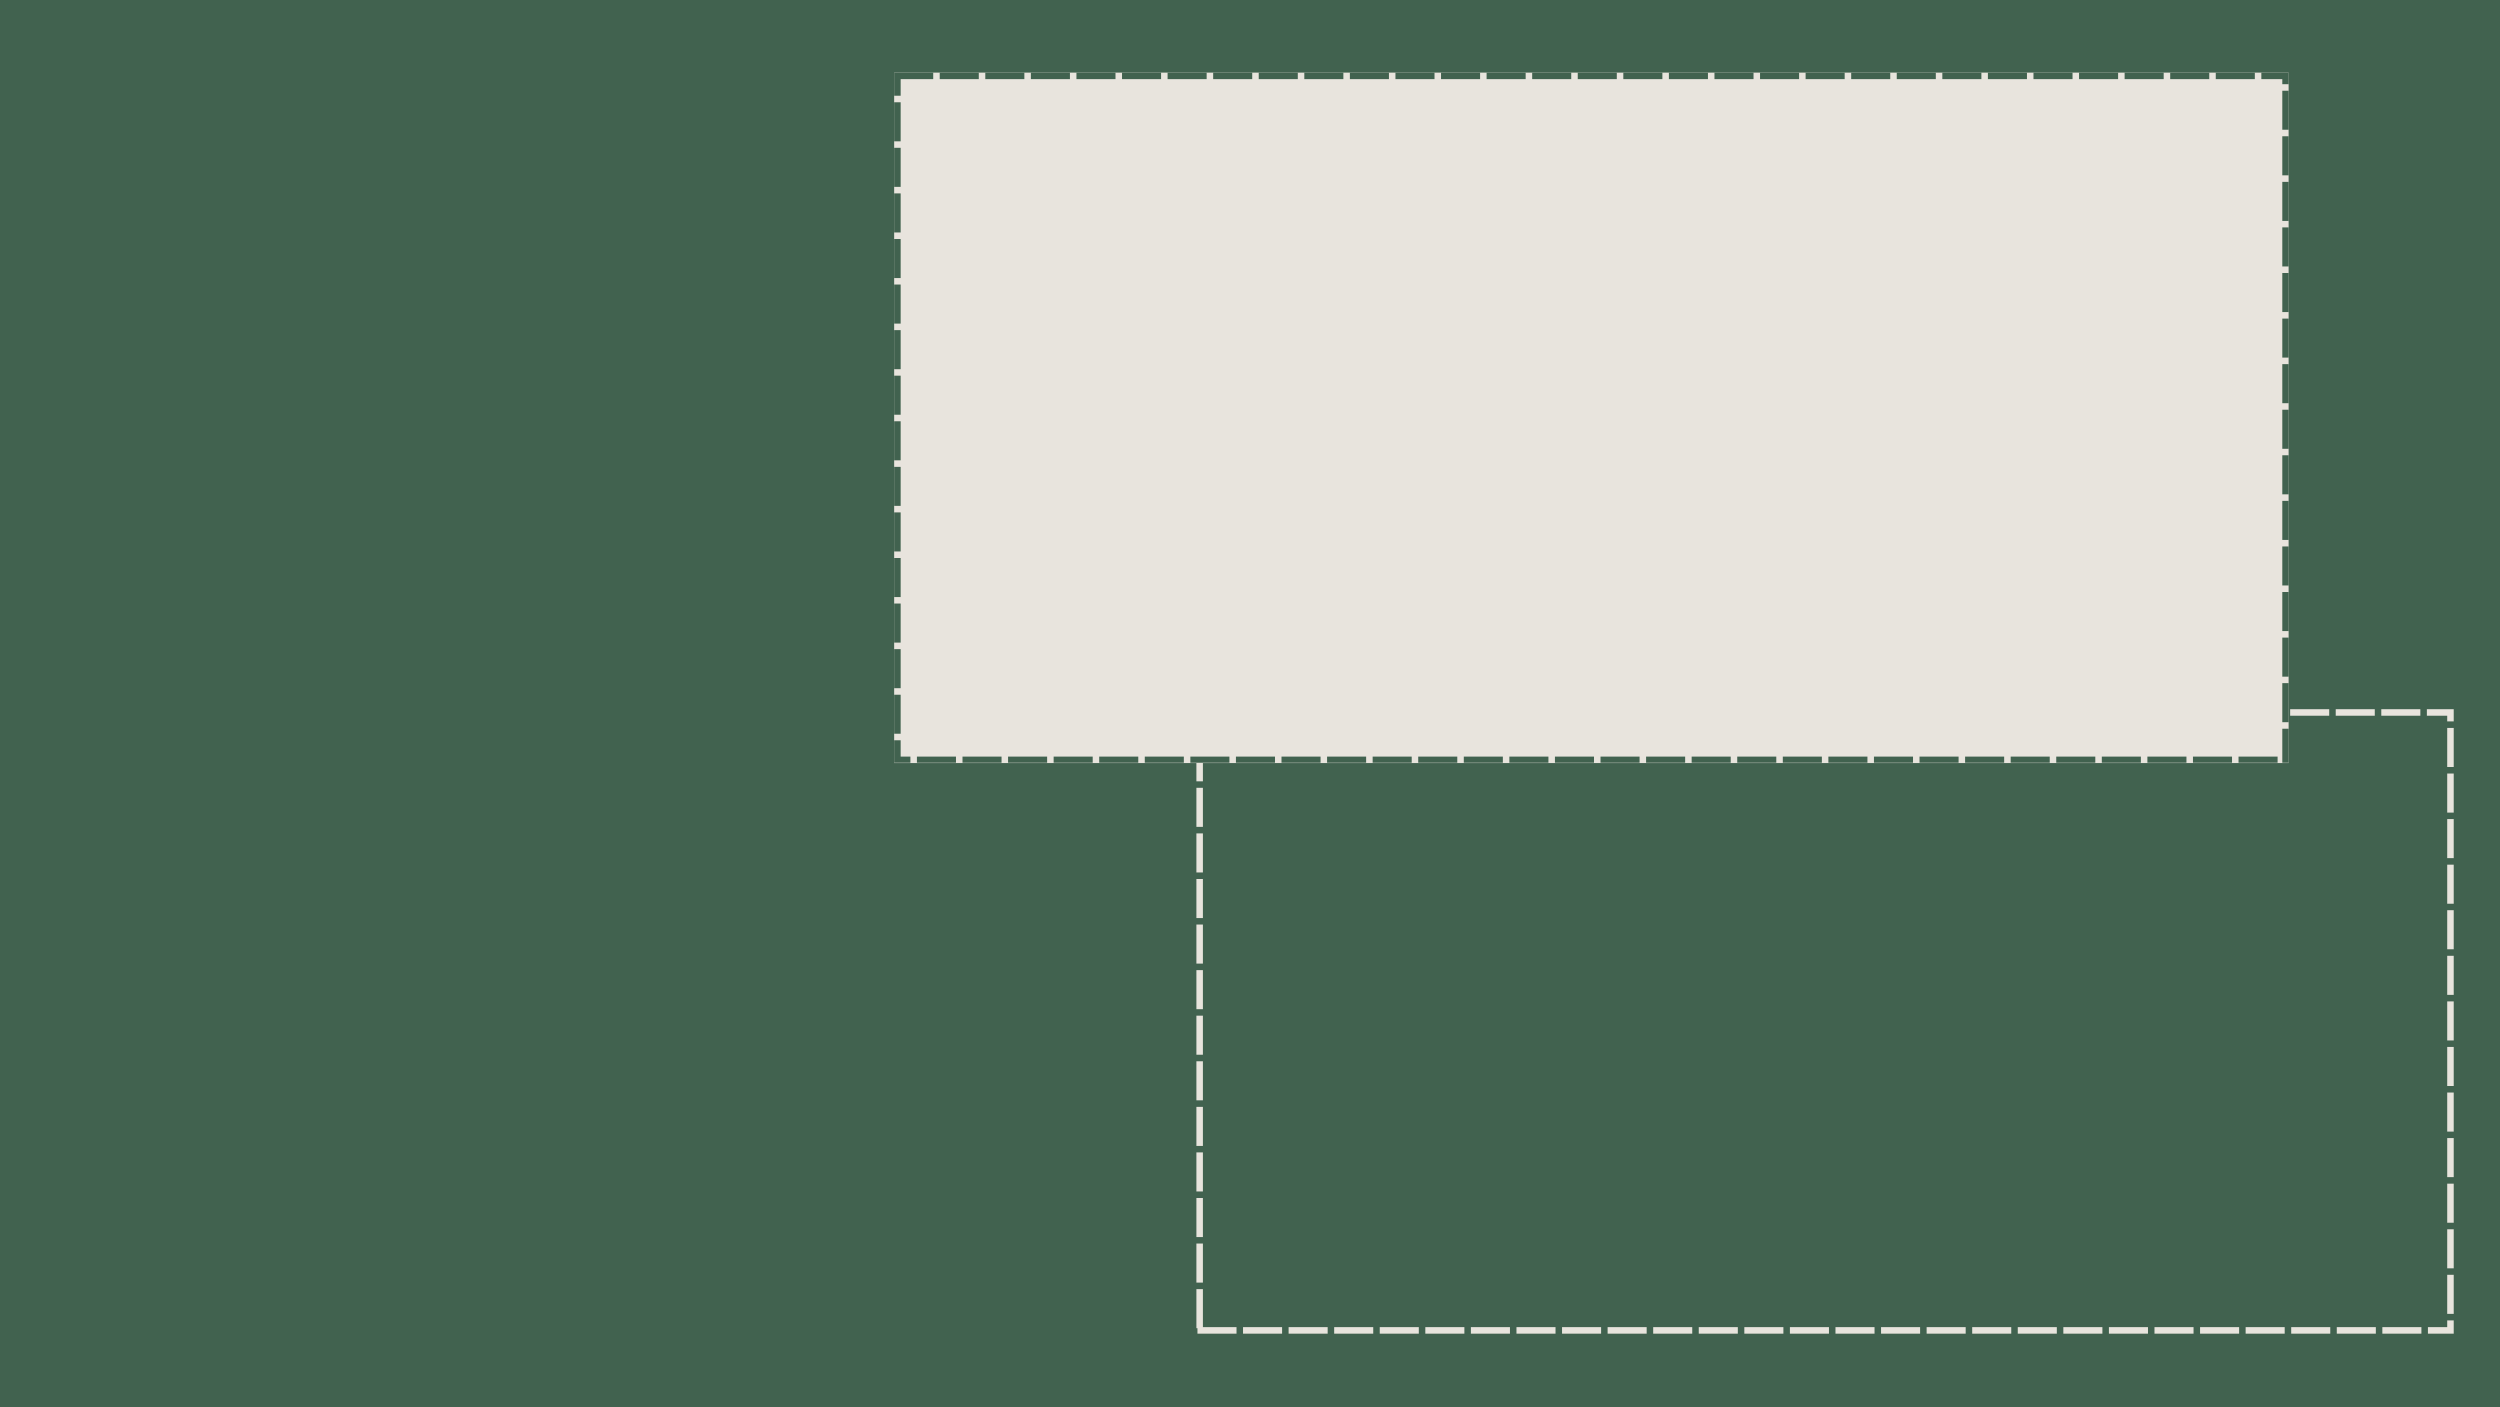
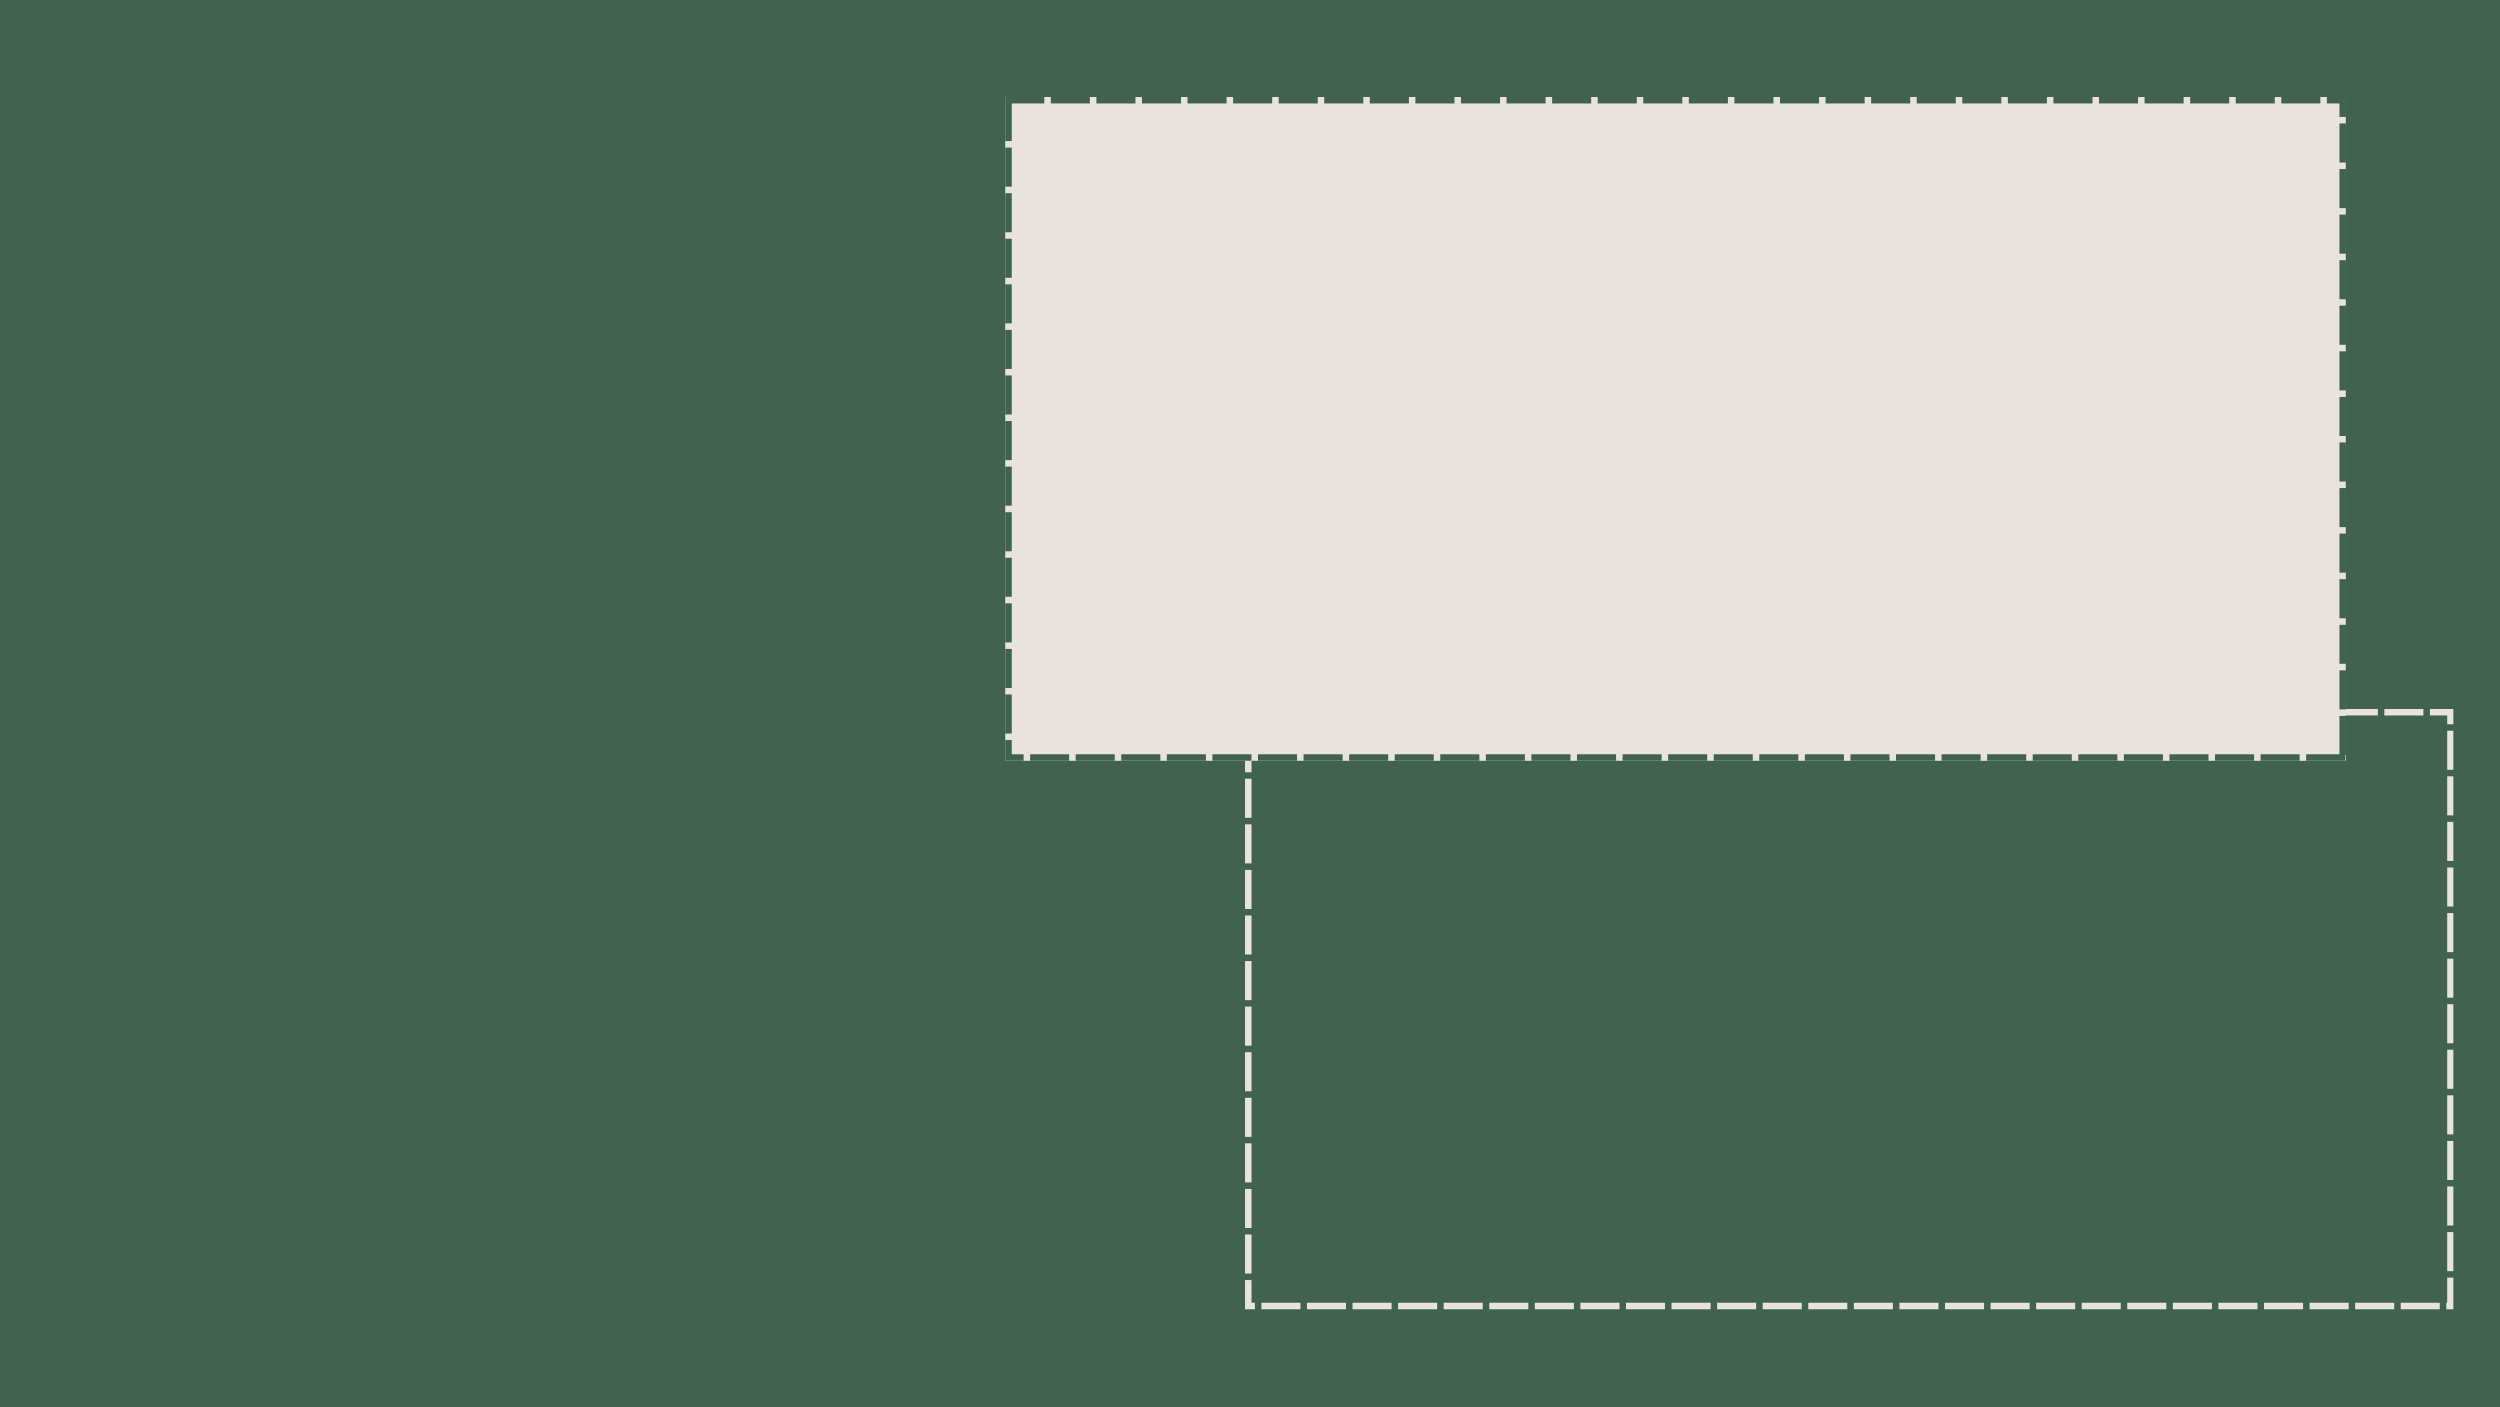
<svg xmlns="http://www.w3.org/2000/svg" width="1920" zoomAndPan="magnify" viewBox="0 0 1440 810" height="1080" preserveAspectRatio="xMidYMid meet" version="1.0">
  <defs>
-     <clipPath id="c887d3e3e0">
-       <path d="M 689.125 408.512 L 1413 408.512 L 1413 768.184 L 689.125 768.184 Z M 689.125 408.512 " clip-rule="nonzero" />
+     <clipPath id="4cac7d0922">
+       <path d="M 717.133 408.375 L 1413 408.375 L 1413 754.141 L 717.133 754.141 Z M 717.133 408.375 " clip-rule="nonzero" />
    </clipPath>
-     <clipPath id="fa4745d3d2">
-       <path d="M 689.125 408.512 L 1413.344 408.512 L 1413.344 768.184 L 689.125 768.184 Z M 689.125 408.512 " clip-rule="nonzero" />
+     <clipPath id="966d544946">
+       <path d="M 717.133 408.375 L 1413.133 408.375 L 1413.133 754.125 L 717.133 754.125 Z M 717.133 408.375 " clip-rule="nonzero" />
    </clipPath>
-     <clipPath id="7471ccde51">
-       <path d="M 515.031 41.816 L 1318.355 41.816 L 1318.355 439.539 L 515.031 439.539 Z M 515.031 41.816 " clip-rule="nonzero" />
+     <clipPath id="80ac84a6a1">
+       <path d="M 579.02 55.859 L 1351.281 55.859 L 1351.281 438.203 L 579.02 438.203 Z M 579.02 55.859 " clip-rule="nonzero" />
    </clipPath>
-     <clipPath id="10e43753c0">
-       <path d="M 515.031 41.816 L 1318.281 41.816 L 1318.281 439.316 L 515.031 439.316 Z M 515.031 41.816 " clip-rule="nonzero" />
+     <clipPath id="f696e0cedc">
+       <path d="M 579.023 55.859 L 1351.27 55.859 L 1351.27 438.195 L 579.023 438.195 Z M 579.023 55.859 " clip-rule="nonzero" />
    </clipPath>
  </defs>
  <rect x="-144" width="1728" fill="#ffffff" y="-81" height="972" fill-opacity="1" />
  <rect x="-144" width="1728" fill="#41624f" y="-81" height="972" fill-opacity="1" />
-   <g clip-path="url(#c887d3e3e0)">
-     <path fill="#41624f" d="M 689.125 408.512 L 1412.688 408.512 L 1412.688 768.184 L 689.125 768.184 Z M 689.125 408.512 " fill-opacity="1" fill-rule="nonzero" />
+   <g clip-path="url(#4cac7d0922)">
+     <path fill="#41624f" d="M 717.133 408.375 L 1412.711 408.375 L 1412.711 754.141 L 717.133 754.141 Z M 717.133 408.375 " fill-opacity="1" fill-rule="nonzero" />
  </g>
-   <g clip-path="url(#fa4745d3d2)">
-     <path fill="#e8e4dd" d="M 715.375 404.762 L 737.875 404.762 L 737.875 412.262 L 715.375 412.262 Z M 741.625 404.762 L 764.125 404.762 L 764.125 412.262 L 741.625 412.262 Z M 767.875 404.762 L 790.375 404.762 L 790.375 412.262 L 767.875 412.262 Z M 794.125 404.762 L 816.625 404.762 L 816.625 412.262 L 794.125 412.262 Z M 820.375 404.762 L 842.875 404.762 L 842.875 412.262 L 820.375 412.262 Z M 846.625 404.762 L 869.125 404.762 L 869.125 412.262 L 846.625 412.262 Z M 872.875 404.762 L 895.375 404.762 L 895.375 412.262 L 872.875 412.262 Z M 899.125 404.762 L 921.625 404.762 L 921.625 412.262 L 899.125 412.262 Z M 925.375 404.762 L 947.875 404.762 L 947.875 412.262 L 925.375 412.262 Z M 951.625 404.762 L 974.125 404.762 L 974.125 412.262 L 951.625 412.262 Z M 977.875 404.762 L 1000.375 404.762 L 1000.375 412.262 L 977.875 412.262 Z M 1004.125 404.762 L 1026.625 404.762 L 1026.625 412.262 L 1004.125 412.262 Z M 1030.375 404.762 L 1052.875 404.762 L 1052.875 412.262 L 1030.375 412.262 Z M 1056.625 404.762 L 1079.125 404.762 L 1079.125 412.262 L 1056.625 412.262 Z M 1082.875 404.762 L 1105.375 404.762 L 1105.375 412.262 L 1082.875 412.262 Z M 1109.125 404.762 L 1131.625 404.762 L 1131.625 412.262 L 1109.125 412.262 Z M 1135.375 404.762 L 1157.875 404.762 L 1157.875 412.262 L 1135.375 412.262 Z M 1161.625 404.762 L 1184.125 404.762 L 1184.125 412.262 L 1161.625 412.262 Z M 1187.875 404.762 L 1210.375 404.762 L 1210.375 412.262 L 1187.875 412.262 Z M 1214.125 404.762 L 1236.625 404.762 L 1236.625 412.262 L 1214.125 412.262 Z M 1240.375 404.762 L 1262.875 404.762 L 1262.875 412.262 L 1240.375 412.262 Z M 1266.625 404.762 L 1289.125 404.762 L 1289.125 412.262 L 1266.625 412.262 Z M 1292.875 404.762 L 1315.375 404.762 L 1315.375 412.262 L 1292.875 412.262 Z M 1319.125 404.762 L 1341.625 404.762 L 1341.625 412.262 L 1319.125 412.262 Z M 1345.375 404.762 L 1367.875 404.762 L 1367.875 412.262 L 1345.375 412.262 Z M 1371.625 404.762 L 1394.125 404.762 L 1394.125 412.262 L 1371.625 412.262 Z M 1397.875 404.762 L 1417.094 404.762 L 1417.094 415.543 L 1409.594 415.543 L 1409.594 408.512 L 1413.344 408.512 L 1413.344 412.262 L 1397.875 412.262 Z M 1417.094 419.293 L 1417.094 441.793 L 1409.594 441.793 L 1409.594 419.293 Z M 1417.094 445.543 L 1417.094 468.043 L 1409.594 468.043 L 1409.594 445.543 Z M 1417.094 471.793 L 1417.094 494.293 L 1409.594 494.293 L 1409.594 471.793 Z M 1417.094 498.043 L 1417.094 520.543 L 1409.594 520.543 L 1409.594 498.043 Z M 1417.094 524.293 L 1417.094 546.793 L 1409.594 546.793 L 1409.594 524.293 Z M 1417.094 550.543 L 1417.094 573.043 L 1409.594 573.043 L 1409.594 550.543 Z M 1417.094 576.793 L 1417.094 599.293 L 1409.594 599.293 L 1409.594 576.793 Z M 1417.094 603.043 L 1417.094 625.543 L 1409.594 625.543 L 1409.594 603.043 Z M 1417.094 629.293 L 1417.094 651.793 L 1409.594 651.793 L 1409.594 629.293 Z M 1417.094 655.543 L 1417.094 678.043 L 1409.594 678.043 L 1409.594 655.543 Z M 1417.094 681.793 L 1417.094 704.293 L 1409.594 704.293 L 1409.594 681.793 Z M 1417.094 708.043 L 1417.094 730.543 L 1409.594 730.543 L 1409.594 708.043 Z M 1417.094 734.293 L 1417.094 756.793 L 1409.594 756.793 L 1409.594 734.293 Z M 1417.094 760.543 L 1417.094 771.934 L 1398.484 771.934 L 1398.484 764.434 L 1413.344 764.434 L 1413.344 768.184 L 1409.594 768.184 L 1409.594 760.543 Z M 1394.734 771.934 L 1372.234 771.934 L 1372.234 764.434 L 1394.734 764.434 Z M 1368.484 771.934 L 1345.984 771.934 L 1345.984 764.434 L 1368.484 764.434 Z M 1342.234 771.934 L 1319.734 771.934 L 1319.734 764.434 L 1342.234 764.434 Z M 1315.984 771.934 L 1293.484 771.934 L 1293.484 764.434 L 1315.984 764.434 Z M 1289.734 771.934 L 1267.234 771.934 L 1267.234 764.434 L 1289.734 764.434 Z M 1263.484 771.934 L 1240.984 771.934 L 1240.984 764.434 L 1263.484 764.434 Z M 1237.234 771.934 L 1214.734 771.934 L 1214.734 764.434 L 1237.234 764.434 Z M 1210.984 771.934 L 1188.484 771.934 L 1188.484 764.434 L 1210.984 764.434 Z M 1184.734 771.934 L 1162.234 771.934 L 1162.234 764.434 L 1184.734 764.434 Z M 1158.484 771.934 L 1135.984 771.934 L 1135.984 764.434 L 1158.484 764.434 Z M 1132.234 771.934 L 1109.734 771.934 L 1109.734 764.434 L 1132.234 764.434 Z M 1105.984 771.934 L 1083.484 771.934 L 1083.484 764.434 L 1105.984 764.434 Z M 1079.734 771.934 L 1057.234 771.934 L 1057.234 764.434 L 1079.734 764.434 Z M 1053.484 771.934 L 1030.984 771.934 L 1030.984 764.434 L 1053.484 764.434 Z M 1027.234 771.934 L 1004.734 771.934 L 1004.734 764.434 L 1027.234 764.434 Z M 1000.984 771.934 L 978.484 771.934 L 978.484 764.434 L 1000.984 764.434 Z M 974.734 771.934 L 952.234 771.934 L 952.234 764.434 L 974.734 764.434 Z M 948.484 771.934 L 925.984 771.934 L 925.984 764.434 L 948.484 764.434 Z M 922.234 771.934 L 899.734 771.934 L 899.734 764.434 L 922.234 764.434 Z M 895.984 771.934 L 873.484 771.934 L 873.484 764.434 L 895.984 764.434 Z M 869.734 771.934 L 847.234 771.934 L 847.234 764.434 L 869.734 764.434 Z M 843.484 771.934 L 820.984 771.934 L 820.984 764.434 L 843.484 764.434 Z M 817.234 771.934 L 794.734 771.934 L 794.734 764.434 L 817.234 764.434 Z M 790.984 771.934 L 768.484 771.934 L 768.484 764.434 L 790.984 764.434 Z M 764.734 771.934 L 742.234 771.934 L 742.234 764.434 L 764.734 764.434 Z M 738.484 771.934 L 715.984 771.934 L 715.984 764.434 L 738.484 764.434 Z M 712.234 771.934 L 689.734 771.934 L 689.734 764.434 L 712.234 764.434 Z M 685.375 765.039 L 685.375 742.539 L 692.875 742.539 L 692.875 765.039 Z M 685.375 738.789 L 685.375 716.289 L 692.875 716.289 L 692.875 738.789 Z M 685.375 712.539 L 685.375 690.039 L 692.875 690.039 L 692.875 712.539 Z M 685.375 686.289 L 685.375 663.789 L 692.875 663.789 L 692.875 686.289 Z M 685.375 660.039 L 685.375 637.539 L 692.875 637.539 L 692.875 660.039 Z M 685.375 633.789 L 685.375 611.289 L 692.875 611.289 L 692.875 633.789 Z M 685.375 607.539 L 685.375 585.039 L 692.875 585.039 L 692.875 607.539 Z M 685.375 581.289 L 685.375 558.789 L 692.875 558.789 L 692.875 581.289 Z M 685.375 555.039 L 685.375 532.539 L 692.875 532.539 L 692.875 555.039 Z M 685.375 528.789 L 685.375 506.289 L 692.875 506.289 L 692.875 528.789 Z M 685.375 502.539 L 685.375 480.039 L 692.875 480.039 L 692.875 502.539 Z M 685.375 476.289 L 685.375 453.789 L 692.875 453.789 L 692.875 476.289 Z M 685.375 450.039 L 685.375 427.539 L 692.875 427.539 L 692.875 450.039 Z M 685.375 423.789 L 685.375 404.762 L 711.625 404.762 L 711.625 412.262 L 689.125 412.262 L 689.125 408.512 L 692.875 408.512 L 692.875 423.789 Z M 685.375 423.789 " fill-opacity="1" fill-rule="nonzero" />
+   <g clip-path="url(#966d544946)">
+     <path fill="#e8e4dd" d="M 743.383 404.625 L 765.883 404.625 L 765.883 412.125 L 743.383 412.125 Z M 769.633 404.625 L 792.133 404.625 L 792.133 412.125 L 769.633 412.125 Z M 795.883 404.625 L 818.383 404.625 L 818.383 412.125 L 795.883 412.125 Z M 822.133 404.625 L 844.633 404.625 L 844.633 412.125 L 822.133 412.125 Z M 848.383 404.625 L 870.883 404.625 L 870.883 412.125 L 848.383 412.125 Z M 874.633 404.625 L 897.133 404.625 L 897.133 412.125 L 874.633 412.125 Z M 900.883 404.625 L 923.383 404.625 L 923.383 412.125 L 900.883 412.125 Z M 927.133 404.625 L 949.633 404.625 L 949.633 412.125 L 927.133 412.125 Z M 953.383 404.625 L 975.883 404.625 L 975.883 412.125 L 953.383 412.125 Z M 979.633 404.625 L 1002.133 404.625 L 1002.133 412.125 L 979.633 412.125 Z M 1005.883 404.625 L 1028.383 404.625 L 1028.383 412.125 L 1005.883 412.125 Z M 1032.133 404.625 L 1054.633 404.625 L 1054.633 412.125 L 1032.133 412.125 Z M 1058.383 404.625 L 1080.883 404.625 L 1080.883 412.125 L 1058.383 412.125 Z M 1084.633 404.625 L 1107.133 404.625 L 1107.133 412.125 L 1084.633 412.125 Z M 1110.883 404.625 L 1133.383 404.625 L 1133.383 412.125 L 1110.883 412.125 Z M 1137.133 404.625 L 1159.633 404.625 L 1159.633 412.125 L 1137.133 412.125 Z M 1163.383 404.625 L 1185.883 404.625 L 1185.883 412.125 L 1163.383 412.125 Z M 1189.633 404.625 L 1212.133 404.625 L 1212.133 412.125 L 1189.633 412.125 Z M 1215.883 404.625 L 1238.383 404.625 L 1238.383 412.125 L 1215.883 412.125 Z M 1242.133 404.625 L 1264.633 404.625 L 1264.633 412.125 L 1242.133 412.125 Z M 1268.383 404.625 L 1290.883 404.625 L 1290.883 412.125 L 1268.383 412.125 Z M 1294.633 404.625 L 1317.133 404.625 L 1317.133 412.125 L 1294.633 412.125 Z M 1320.883 404.625 L 1343.383 404.625 L 1343.383 412.125 L 1320.883 412.125 Z M 1347.133 404.625 L 1369.633 404.625 L 1369.633 412.125 L 1347.133 412.125 Z M 1373.383 404.625 L 1395.883 404.625 L 1395.883 412.125 L 1373.383 412.125 Z M 1399.633 404.625 L 1417.094 404.625 L 1417.094 417.164 L 1409.594 417.164 L 1409.594 408.375 L 1413.344 408.375 L 1413.344 412.125 L 1399.633 412.125 Z M 1417.094 420.914 L 1417.094 443.414 L 1409.594 443.414 L 1409.594 420.914 Z M 1417.094 447.164 L 1417.094 469.664 L 1409.594 469.664 L 1409.594 447.164 Z M 1417.094 473.414 L 1417.094 495.914 L 1409.594 495.914 L 1409.594 473.414 Z M 1417.094 499.664 L 1417.094 522.164 L 1409.594 522.164 L 1409.594 499.664 Z M 1417.094 525.914 L 1417.094 548.414 L 1409.594 548.414 L 1409.594 525.914 Z M 1417.094 552.164 L 1417.094 574.664 L 1409.594 574.664 L 1409.594 552.164 Z M 1417.094 578.414 L 1417.094 600.914 L 1409.594 600.914 L 1409.594 578.414 Z M 1417.094 604.664 L 1417.094 627.164 L 1409.594 627.164 L 1409.594 604.664 Z M 1417.094 630.914 L 1417.094 653.414 L 1409.594 653.414 L 1409.594 630.914 Z M 1417.094 657.164 L 1417.094 679.664 L 1409.594 679.664 L 1409.594 657.164 Z M 1417.094 683.414 L 1417.094 705.914 L 1409.594 705.914 L 1409.594 683.414 Z M 1417.094 709.664 L 1417.094 732.164 L 1409.594 732.164 L 1409.594 709.664 Z M 1417.094 735.914 L 1417.094 757.887 L 1409.062 757.887 L 1409.062 750.387 L 1413.344 750.387 L 1413.344 754.137 L 1409.594 754.137 L 1409.594 735.914 Z M 1405.312 757.887 L 1382.812 757.887 L 1382.812 750.387 L 1405.312 750.387 Z M 1379.062 757.887 L 1356.562 757.887 L 1356.562 750.387 L 1379.062 750.387 Z M 1352.812 757.887 L 1330.312 757.887 L 1330.312 750.387 L 1352.812 750.387 Z M 1326.562 757.887 L 1304.062 757.887 L 1304.062 750.387 L 1326.562 750.387 Z M 1300.312 757.887 L 1277.812 757.887 L 1277.812 750.387 L 1300.312 750.387 Z M 1274.062 757.887 L 1251.562 757.887 L 1251.562 750.387 L 1274.062 750.387 Z M 1247.812 757.887 L 1225.312 757.887 L 1225.312 750.387 L 1247.812 750.387 Z M 1221.562 757.887 L 1199.062 757.887 L 1199.062 750.387 L 1221.562 750.387 Z M 1195.312 757.887 L 1172.812 757.887 L 1172.812 750.387 L 1195.312 750.387 Z M 1169.062 757.887 L 1146.562 757.887 L 1146.562 750.387 L 1169.062 750.387 Z M 1142.812 757.887 L 1120.312 757.887 L 1120.312 750.387 L 1142.812 750.387 Z M 1116.562 757.887 L 1094.062 757.887 L 1094.062 750.387 L 1116.562 750.387 Z M 1090.312 757.887 L 1067.812 757.887 L 1067.812 750.387 L 1090.312 750.387 Z M 1064.062 757.887 L 1041.562 757.887 L 1041.562 750.387 L 1064.062 750.387 Z M 1037.812 757.887 L 1015.312 757.887 L 1015.312 750.387 L 1037.812 750.387 Z M 1011.562 757.887 L 989.062 757.887 L 989.062 750.387 L 1011.562 750.387 Z M 985.312 757.887 L 962.812 757.887 L 962.812 750.387 L 985.312 750.387 Z M 959.062 757.887 L 936.562 757.887 L 936.562 750.387 L 959.062 750.387 Z M 932.812 757.887 L 910.312 757.887 L 910.312 750.387 L 932.812 750.387 Z M 906.562 757.887 L 884.062 757.887 L 884.062 750.387 L 906.562 750.387 Z M 880.312 757.887 L 857.812 757.887 L 857.812 750.387 L 880.312 750.387 Z M 854.062 757.887 L 831.562 757.887 L 831.562 750.387 L 854.062 750.387 Z M 827.812 757.887 L 805.312 757.887 L 805.312 750.387 L 827.812 750.387 Z M 801.562 757.887 L 779.062 757.887 L 779.062 750.387 L 801.562 750.387 Z M 775.312 757.887 L 752.812 757.887 L 752.812 750.387 L 775.312 750.387 Z M 749.062 757.887 L 726.562 757.887 L 726.562 750.387 L 749.062 750.387 Z M 722.812 757.887 L 713.383 757.887 L 713.383 737.32 L 720.883 737.32 L 720.883 754.137 L 717.133 754.137 L 717.133 750.387 L 722.812 750.387 Z M 713.383 733.57 L 713.383 711.07 L 720.883 711.07 L 720.883 733.57 Z M 713.383 707.32 L 713.383 684.82 L 720.883 684.82 L 720.883 707.32 Z M 713.383 681.07 L 713.383 658.57 L 720.883 658.57 L 720.883 681.07 Z M 713.383 654.82 L 713.383 632.32 L 720.883 632.32 L 720.883 654.82 Z M 713.383 628.57 L 713.383 606.07 L 720.883 606.07 L 720.883 628.57 Z M 713.383 602.32 L 713.383 579.82 L 720.883 579.82 L 720.883 602.32 Z M 713.383 576.07 L 713.383 553.57 L 720.883 553.57 L 720.883 576.07 Z M 713.383 549.82 L 713.383 527.32 L 720.883 527.32 L 720.883 549.82 Z M 713.383 523.57 L 713.383 501.07 L 720.883 501.07 L 720.883 523.57 Z M 713.383 497.32 L 713.383 474.82 L 720.883 474.82 L 720.883 497.32 Z M 713.383 471.07 L 713.383 448.57 L 720.883 448.57 L 720.883 471.07 Z M 713.383 444.82 L 713.383 422.32 L 720.883 422.32 L 720.883 444.82 Z M 713.383 418.57 L 713.383 404.625 L 739.633 404.625 L 739.633 412.125 L 717.133 412.125 L 717.133 408.375 L 720.883 408.375 L 720.883 418.57 Z M 713.383 418.57 " fill-opacity="1" fill-rule="nonzero" />
  </g>
-   <g clip-path="url(#7471ccde51)">
-     <path fill="#e8e4dd" d="M 515.031 41.816 L 1318.246 41.816 L 1318.246 439.539 L 515.031 439.539 Z M 515.031 41.816 " fill-opacity="1" fill-rule="nonzero" />
+   <g clip-path="url(#80ac84a6a1)">
+     <path fill="#e8e4dd" d="M 579.02 55.859 L 1351.176 55.859 L 1351.176 438.203 L 579.02 438.203 Z M 579.02 55.859 " fill-opacity="1" fill-rule="nonzero" />
  </g>
-   <g clip-path="url(#10e43753c0)">
-     <path fill="#41624f" d="M 541.281 38.066 L 563.781 38.066 L 563.781 45.566 L 541.281 45.566 Z M 567.531 38.066 L 590.031 38.066 L 590.031 45.566 L 567.531 45.566 Z M 593.781 38.066 L 616.281 38.066 L 616.281 45.566 L 593.781 45.566 Z M 620.031 38.066 L 642.531 38.066 L 642.531 45.566 L 620.031 45.566 Z M 646.281 38.066 L 668.781 38.066 L 668.781 45.566 L 646.281 45.566 Z M 672.531 38.066 L 695.031 38.066 L 695.031 45.566 L 672.531 45.566 Z M 698.781 38.066 L 721.281 38.066 L 721.281 45.566 L 698.781 45.566 Z M 725.031 38.066 L 747.531 38.066 L 747.531 45.566 L 725.031 45.566 Z M 751.281 38.066 L 773.781 38.066 L 773.781 45.566 L 751.281 45.566 Z M 777.531 38.066 L 800.031 38.066 L 800.031 45.566 L 777.531 45.566 Z M 803.781 38.066 L 826.281 38.066 L 826.281 45.566 L 803.781 45.566 Z M 830.031 38.066 L 852.531 38.066 L 852.531 45.566 L 830.031 45.566 Z M 856.281 38.066 L 878.781 38.066 L 878.781 45.566 L 856.281 45.566 Z M 882.531 38.066 L 905.031 38.066 L 905.031 45.566 L 882.531 45.566 Z M 908.781 38.066 L 931.281 38.066 L 931.281 45.566 L 908.781 45.566 Z M 935.031 38.066 L 957.531 38.066 L 957.531 45.566 L 935.031 45.566 Z M 961.281 38.066 L 983.781 38.066 L 983.781 45.566 L 961.281 45.566 Z M 987.531 38.066 L 1010.031 38.066 L 1010.031 45.566 L 987.531 45.566 Z M 1013.781 38.066 L 1036.281 38.066 L 1036.281 45.566 L 1013.781 45.566 Z M 1040.031 38.066 L 1062.531 38.066 L 1062.531 45.566 L 1040.031 45.566 Z M 1066.281 38.066 L 1088.781 38.066 L 1088.781 45.566 L 1066.281 45.566 Z M 1092.531 38.066 L 1115.031 38.066 L 1115.031 45.566 L 1092.531 45.566 Z M 1118.781 38.066 L 1141.281 38.066 L 1141.281 45.566 L 1118.781 45.566 Z M 1145.031 38.066 L 1167.531 38.066 L 1167.531 45.566 L 1145.031 45.566 Z M 1171.281 38.066 L 1193.781 38.066 L 1193.781 45.566 L 1171.281 45.566 Z M 1197.531 38.066 L 1220.031 38.066 L 1220.031 45.566 L 1197.531 45.566 Z M 1223.781 38.066 L 1246.281 38.066 L 1246.281 45.566 L 1223.781 45.566 Z M 1250.031 38.066 L 1272.531 38.066 L 1272.531 45.566 L 1250.031 45.566 Z M 1276.281 38.066 L 1298.781 38.066 L 1298.781 45.566 L 1276.281 45.566 Z M 1302.531 38.066 L 1322.102 38.066 L 1322.102 48.496 L 1314.602 48.496 L 1314.602 41.816 L 1318.352 41.816 L 1318.352 45.566 L 1302.531 45.566 Z M 1322.102 52.246 L 1322.102 74.746 L 1314.602 74.746 L 1314.602 52.246 Z M 1322.102 78.496 L 1322.102 100.996 L 1314.602 100.996 L 1314.602 78.496 Z M 1322.102 104.746 L 1322.102 127.246 L 1314.602 127.246 L 1314.602 104.746 Z M 1322.102 130.996 L 1322.102 153.496 L 1314.602 153.496 L 1314.602 130.996 Z M 1322.102 157.246 L 1322.102 179.746 L 1314.602 179.746 L 1314.602 157.246 Z M 1322.102 183.496 L 1322.102 205.996 L 1314.602 205.996 L 1314.602 183.496 Z M 1322.102 209.746 L 1322.102 232.246 L 1314.602 232.246 L 1314.602 209.746 Z M 1322.102 235.996 L 1322.102 258.496 L 1314.602 258.496 L 1314.602 235.996 Z M 1322.102 262.246 L 1322.102 284.746 L 1314.602 284.746 L 1314.602 262.246 Z M 1322.102 288.496 L 1322.102 310.996 L 1314.602 310.996 L 1314.602 288.496 Z M 1322.102 314.746 L 1322.102 337.246 L 1314.602 337.246 L 1314.602 314.746 Z M 1322.102 340.996 L 1322.102 363.496 L 1314.602 363.496 L 1314.602 340.996 Z M 1322.102 367.246 L 1322.102 389.746 L 1314.602 389.746 L 1314.602 367.246 Z M 1322.102 393.496 L 1322.102 415.996 L 1314.602 415.996 L 1314.602 393.496 Z M 1322.102 419.746 L 1322.102 443.289 L 1315.645 443.289 L 1315.645 435.789 L 1318.352 435.789 L 1318.352 439.539 L 1314.602 439.539 L 1314.602 419.746 Z M 1311.895 443.289 L 1289.395 443.289 L 1289.395 435.789 L 1311.895 435.789 Z M 1285.645 443.289 L 1263.145 443.289 L 1263.145 435.789 L 1285.645 435.789 Z M 1259.395 443.289 L 1236.895 443.289 L 1236.895 435.789 L 1259.395 435.789 Z M 1233.145 443.289 L 1210.645 443.289 L 1210.645 435.789 L 1233.145 435.789 Z M 1206.895 443.289 L 1184.395 443.289 L 1184.395 435.789 L 1206.895 435.789 Z M 1180.645 443.289 L 1158.145 443.289 L 1158.145 435.789 L 1180.645 435.789 Z M 1154.395 443.289 L 1131.895 443.289 L 1131.895 435.789 L 1154.395 435.789 Z M 1128.145 443.289 L 1105.645 443.289 L 1105.645 435.789 L 1128.145 435.789 Z M 1101.895 443.289 L 1079.395 443.289 L 1079.395 435.789 L 1101.895 435.789 Z M 1075.645 443.289 L 1053.145 443.289 L 1053.145 435.789 L 1075.645 435.789 Z M 1049.395 443.289 L 1026.895 443.289 L 1026.895 435.789 L 1049.395 435.789 Z M 1023.145 443.289 L 1000.645 443.289 L 1000.645 435.789 L 1023.145 435.789 Z M 996.895 443.289 L 974.395 443.289 L 974.395 435.789 L 996.895 435.789 Z M 970.645 443.289 L 948.145 443.289 L 948.145 435.789 L 970.645 435.789 Z M 944.395 443.289 L 921.895 443.289 L 921.895 435.789 L 944.395 435.789 Z M 918.145 443.289 L 895.645 443.289 L 895.645 435.789 L 918.145 435.789 Z M 891.895 443.289 L 869.395 443.289 L 869.395 435.789 L 891.895 435.789 Z M 865.645 443.289 L 843.145 443.289 L 843.145 435.789 L 865.645 435.789 Z M 839.395 443.289 L 816.895 443.289 L 816.895 435.789 L 839.395 435.789 Z M 813.145 443.289 L 790.645 443.289 L 790.645 435.789 L 813.145 435.789 Z M 786.895 443.289 L 764.395 443.289 L 764.395 435.789 L 786.895 435.789 Z M 760.645 443.289 L 738.145 443.289 L 738.145 435.789 L 760.645 435.789 Z M 734.395 443.289 L 711.895 443.289 L 711.895 435.789 L 734.395 435.789 Z M 708.145 443.289 L 685.645 443.289 L 685.645 435.789 L 708.145 435.789 Z M 681.895 443.289 L 659.395 443.289 L 659.395 435.789 L 681.895 435.789 Z M 655.645 443.289 L 633.145 443.289 L 633.145 435.789 L 655.645 435.789 Z M 629.395 443.289 L 606.895 443.289 L 606.895 435.789 L 629.395 435.789 Z M 603.145 443.289 L 580.645 443.289 L 580.645 435.789 L 603.145 435.789 Z M 576.895 443.289 L 554.395 443.289 L 554.395 435.789 L 576.895 435.789 Z M 550.645 443.289 L 528.145 443.289 L 528.145 435.789 L 550.645 435.789 Z M 524.395 443.289 L 511.281 443.289 L 511.281 426.398 L 518.781 426.398 L 518.781 439.539 L 515.031 439.539 L 515.031 435.789 L 524.395 435.789 Z M 511.281 422.648 L 511.281 400.148 L 518.781 400.148 L 518.781 422.648 Z M 511.281 396.398 L 511.281 373.898 L 518.781 373.898 L 518.781 396.398 Z M 511.281 370.148 L 511.281 347.648 L 518.781 347.648 L 518.781 370.148 Z M 511.281 343.898 L 511.281 321.398 L 518.781 321.398 L 518.781 343.898 Z M 511.281 317.648 L 511.281 295.148 L 518.781 295.148 L 518.781 317.648 Z M 511.281 291.398 L 511.281 268.898 L 518.781 268.898 L 518.781 291.398 Z M 511.281 265.148 L 511.281 242.648 L 518.781 242.648 L 518.781 265.148 Z M 511.281 238.898 L 511.281 216.398 L 518.781 216.398 L 518.781 238.898 Z M 511.281 212.648 L 511.281 190.148 L 518.781 190.148 L 518.781 212.648 Z M 511.281 186.398 L 511.281 163.898 L 518.781 163.898 L 518.781 186.398 Z M 511.281 160.148 L 511.281 137.648 L 518.781 137.648 L 518.781 160.148 Z M 511.281 133.898 L 511.281 111.398 L 518.781 111.398 L 518.781 133.898 Z M 511.281 107.648 L 511.281 85.148 L 518.781 85.148 L 518.781 107.648 Z M 511.281 81.398 L 511.281 58.898 L 518.781 58.898 L 518.781 81.398 Z M 511.281 55.148 L 511.281 38.066 L 537.531 38.066 L 537.531 45.566 L 515.031 45.566 L 515.031 41.816 L 518.781 41.816 L 518.781 55.148 Z M 511.281 55.148 " fill-opacity="1" fill-rule="nonzero" />
+   <g clip-path="url(#f696e0cedc)">
+     <path fill="#41624f" d="M 605.273 52.109 L 627.773 52.109 L 627.773 59.609 L 605.273 59.609 Z M 631.523 52.109 L 654.023 52.109 L 654.023 59.609 L 631.523 59.609 Z M 657.773 52.109 L 680.273 52.109 L 680.273 59.609 L 657.773 59.609 Z M 684.023 52.109 L 706.523 52.109 L 706.523 59.609 L 684.023 59.609 Z M 710.273 52.109 L 732.773 52.109 L 732.773 59.609 L 710.273 59.609 Z M 736.523 52.109 L 759.023 52.109 L 759.023 59.609 L 736.523 59.609 Z M 762.773 52.109 L 785.273 52.109 L 785.273 59.609 L 762.773 59.609 Z M 789.023 52.109 L 811.523 52.109 L 811.523 59.609 L 789.023 59.609 Z M 815.273 52.109 L 837.773 52.109 L 837.773 59.609 L 815.273 59.609 Z M 841.523 52.109 L 864.023 52.109 L 864.023 59.609 L 841.523 59.609 Z M 867.773 52.109 L 890.273 52.109 L 890.273 59.609 L 867.773 59.609 Z M 894.023 52.109 L 916.523 52.109 L 916.523 59.609 L 894.023 59.609 Z M 920.273 52.109 L 942.773 52.109 L 942.773 59.609 L 920.273 59.609 Z M 946.523 52.109 L 969.023 52.109 L 969.023 59.609 L 946.523 59.609 Z M 972.773 52.109 L 995.273 52.109 L 995.273 59.609 L 972.773 59.609 Z M 999.023 52.109 L 1021.523 52.109 L 1021.523 59.609 L 999.023 59.609 Z M 1025.273 52.109 L 1047.773 52.109 L 1047.773 59.609 L 1025.273 59.609 Z M 1051.523 52.109 L 1074.023 52.109 L 1074.023 59.609 L 1051.523 59.609 Z M 1077.773 52.109 L 1100.273 52.109 L 1100.273 59.609 L 1077.773 59.609 Z M 1104.023 52.109 L 1126.523 52.109 L 1126.523 59.609 L 1104.023 59.609 Z M 1130.273 52.109 L 1152.773 52.109 L 1152.773 59.609 L 1130.273 59.609 Z M 1156.523 52.109 L 1179.023 52.109 L 1179.023 59.609 L 1156.523 59.609 Z M 1182.773 52.109 L 1205.273 52.109 L 1205.273 59.609 L 1182.773 59.609 Z M 1209.023 52.109 L 1231.523 52.109 L 1231.523 59.609 L 1209.023 59.609 Z M 1235.273 52.109 L 1257.773 52.109 L 1257.773 59.609 L 1235.273 59.609 Z M 1261.523 52.109 L 1284.023 52.109 L 1284.023 59.609 L 1261.523 59.609 Z M 1287.773 52.109 L 1310.273 52.109 L 1310.273 59.609 L 1287.773 59.609 Z M 1314.023 52.109 L 1336.523 52.109 L 1336.523 59.609 L 1314.023 59.609 Z M 1340.273 52.109 L 1355.02 52.109 L 1355.02 67.367 L 1347.52 67.367 L 1347.52 55.859 L 1351.27 55.859 L 1351.27 59.609 L 1340.273 59.609 Z M 1355.02 71.117 L 1355.02 93.617 L 1347.52 93.617 L 1347.52 71.117 Z M 1355.02 97.367 L 1355.02 119.867 L 1347.52 119.867 L 1347.52 97.367 Z M 1355.02 123.617 L 1355.02 146.117 L 1347.52 146.117 L 1347.52 123.617 Z M 1355.02 149.867 L 1355.02 172.367 L 1347.52 172.367 L 1347.52 149.867 Z M 1355.02 176.117 L 1355.02 198.617 L 1347.52 198.617 L 1347.52 176.117 Z M 1355.02 202.367 L 1355.02 224.867 L 1347.52 224.867 L 1347.52 202.367 Z M 1355.02 228.617 L 1355.02 251.117 L 1347.52 251.117 L 1347.52 228.617 Z M 1355.02 254.867 L 1355.02 277.367 L 1347.52 277.367 L 1347.52 254.867 Z M 1355.02 281.117 L 1355.02 303.617 L 1347.52 303.617 L 1347.52 281.117 Z M 1355.02 307.367 L 1355.02 329.867 L 1347.52 329.867 L 1347.52 307.367 Z M 1355.02 333.617 L 1355.02 356.117 L 1347.52 356.117 L 1347.52 333.617 Z M 1355.02 359.867 L 1355.02 382.367 L 1347.52 382.367 L 1347.52 359.867 Z M 1355.02 386.117 L 1355.02 408.617 L 1347.52 408.617 L 1347.52 386.117 Z M 1355.02 412.367 L 1355.02 434.867 L 1347.52 434.867 L 1347.52 412.367 Z M 1350.848 441.945 L 1328.348 441.945 L 1328.348 434.445 L 1350.848 434.445 Z M 1324.598 441.945 L 1302.098 441.945 L 1302.098 434.445 L 1324.598 434.445 Z M 1298.348 441.945 L 1275.848 441.945 L 1275.848 434.445 L 1298.348 434.445 Z M 1272.098 441.945 L 1249.598 441.945 L 1249.598 434.445 L 1272.098 434.445 Z M 1245.848 441.945 L 1223.348 441.945 L 1223.348 434.445 L 1245.848 434.445 Z M 1219.598 441.945 L 1197.098 441.945 L 1197.098 434.445 L 1219.598 434.445 Z M 1193.348 441.945 L 1170.848 441.945 L 1170.848 434.445 L 1193.348 434.445 Z M 1167.098 441.945 L 1144.598 441.945 L 1144.598 434.445 L 1167.098 434.445 Z M 1140.848 441.945 L 1118.348 441.945 L 1118.348 434.445 L 1140.848 434.445 Z M 1114.598 441.945 L 1092.098 441.945 L 1092.098 434.445 L 1114.598 434.445 Z M 1088.348 441.945 L 1065.848 441.945 L 1065.848 434.445 L 1088.348 434.445 Z M 1062.098 441.945 L 1039.598 441.945 L 1039.598 434.445 L 1062.098 434.445 Z M 1035.848 441.945 L 1013.348 441.945 L 1013.348 434.445 L 1035.848 434.445 Z M 1009.598 441.945 L 987.098 441.945 L 987.098 434.445 L 1009.598 434.445 Z M 983.348 441.945 L 960.848 441.945 L 960.848 434.445 L 983.348 434.445 Z M 957.098 441.945 L 934.598 441.945 L 934.598 434.445 L 957.098 434.445 Z M 930.848 441.945 L 908.348 441.945 L 908.348 434.445 L 930.848 434.445 Z M 904.598 441.945 L 882.098 441.945 L 882.098 434.445 L 904.598 434.445 Z M 878.348 441.945 L 855.848 441.945 L 855.848 434.445 L 878.348 434.445 Z M 852.098 441.945 L 829.598 441.945 L 829.598 434.445 L 852.098 434.445 Z M 825.848 441.945 L 803.348 441.945 L 803.348 434.445 L 825.848 434.445 Z M 799.598 441.945 L 777.098 441.945 L 777.098 434.445 L 799.598 434.445 Z M 773.348 441.945 L 750.848 441.945 L 750.848 434.445 L 773.348 434.445 Z M 747.098 441.945 L 724.598 441.945 L 724.598 434.445 L 747.098 434.445 Z M 720.848 441.945 L 698.348 441.945 L 698.348 434.445 L 720.848 434.445 Z M 694.598 441.945 L 672.098 441.945 L 672.098 434.445 L 694.598 434.445 Z M 668.348 441.945 L 645.848 441.945 L 645.848 434.445 L 668.348 434.445 Z M 642.098 441.945 L 619.598 441.945 L 619.598 434.445 L 642.098 434.445 Z M 615.848 441.945 L 593.348 441.945 L 593.348 434.445 L 615.848 434.445 Z M 589.598 441.945 L 575.273 441.945 L 575.273 426.27 L 582.773 426.27 L 582.773 438.195 L 579.023 438.195 L 579.023 434.445 L 589.598 434.445 Z M 575.273 422.52 L 575.273 400.02 L 582.773 400.02 L 582.773 422.52 Z M 575.273 396.27 L 575.273 373.77 L 582.773 373.77 L 582.773 396.27 Z M 575.273 370.02 L 575.273 347.52 L 582.773 347.52 L 582.773 370.02 Z M 575.273 343.77 L 575.273 321.27 L 582.773 321.27 L 582.773 343.77 Z M 575.273 317.52 L 575.273 295.02 L 582.773 295.02 L 582.773 317.52 Z M 575.273 291.27 L 575.273 268.77 L 582.773 268.77 L 582.773 291.27 Z M 575.273 265.02 L 575.273 242.52 L 582.773 242.52 L 582.773 265.02 Z M 575.273 238.77 L 575.273 216.27 L 582.773 216.27 L 582.773 238.77 Z M 575.273 212.52 L 575.273 190.02 L 582.773 190.02 L 582.773 212.52 Z M 575.273 186.27 L 575.273 163.77 L 582.773 163.77 L 582.773 186.27 Z M 575.273 160.02 L 575.273 137.52 L 582.773 137.52 L 582.773 160.02 Z M 575.273 133.77 L 575.273 111.27 L 582.773 111.27 L 582.773 133.77 Z M 575.273 107.52 L 575.273 85.02 L 582.773 85.02 L 582.773 107.52 Z M 575.273 81.27 L 575.273 58.77 L 582.773 58.77 L 582.773 81.27 Z M 579.023 52.109 L 601.523 52.109 L 601.523 59.609 L 579.023 59.609 Z M 579.023 52.109 " fill-opacity="1" fill-rule="nonzero" />
  </g>
</svg>
